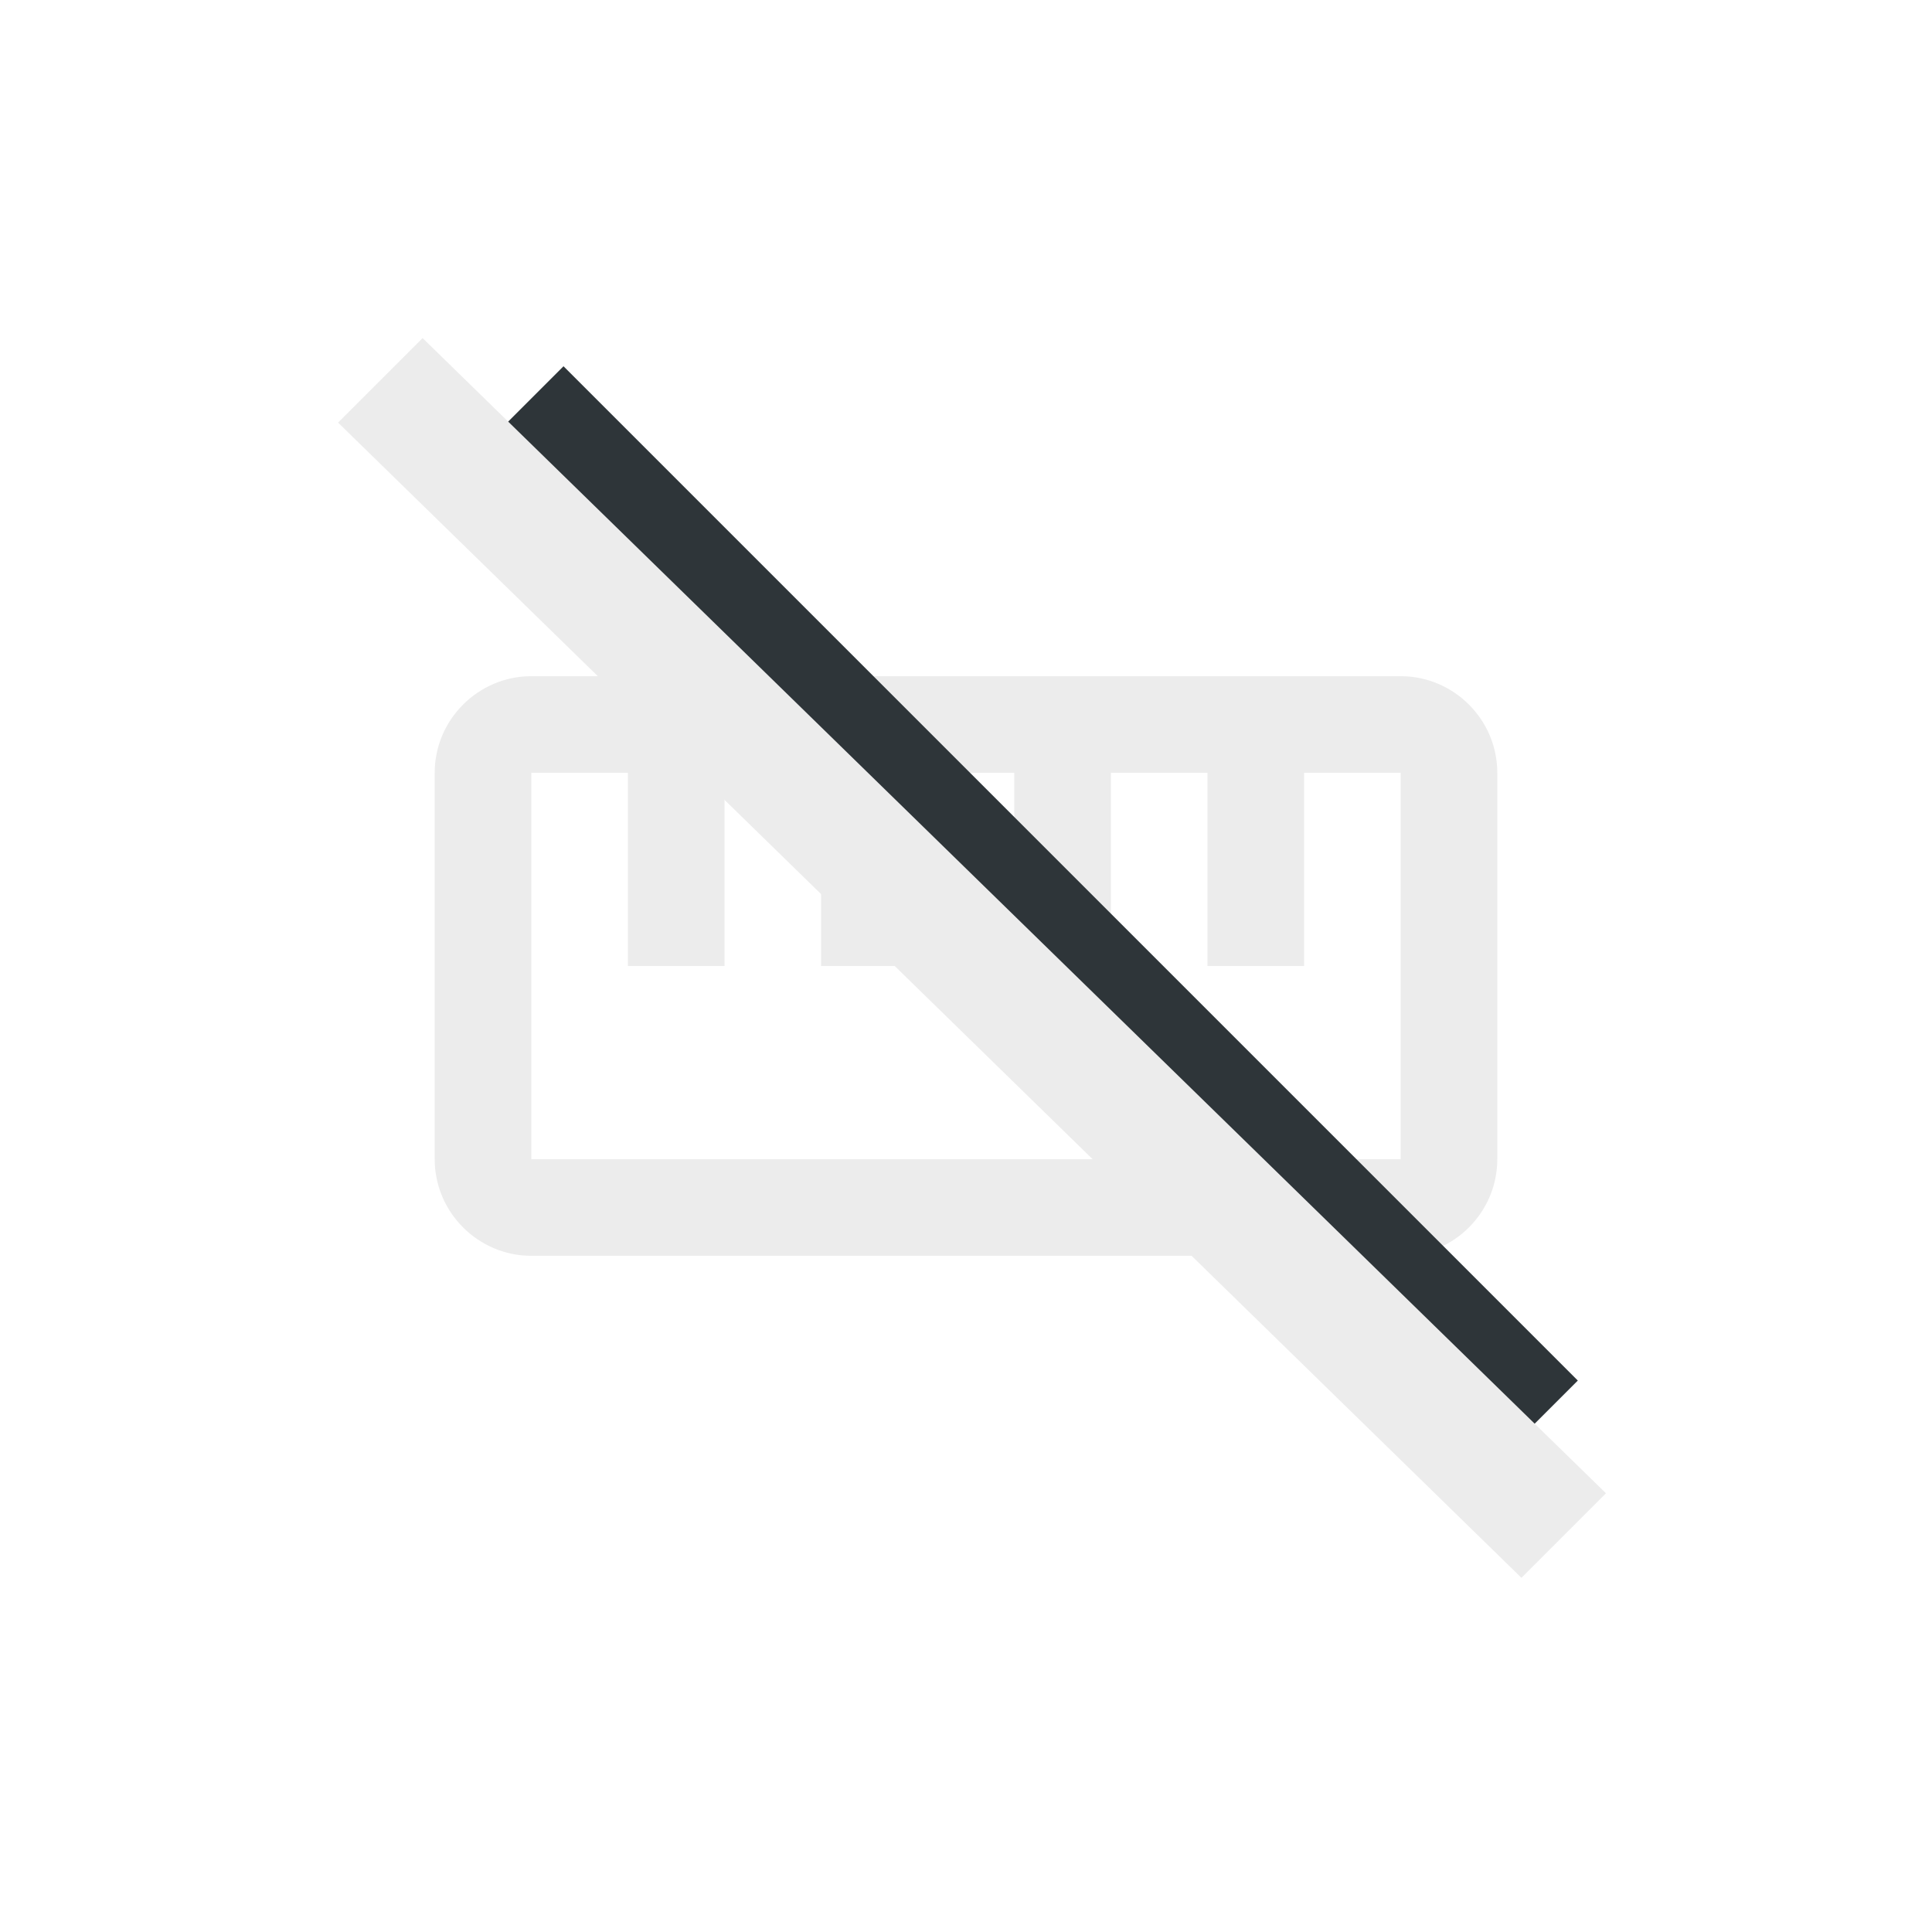
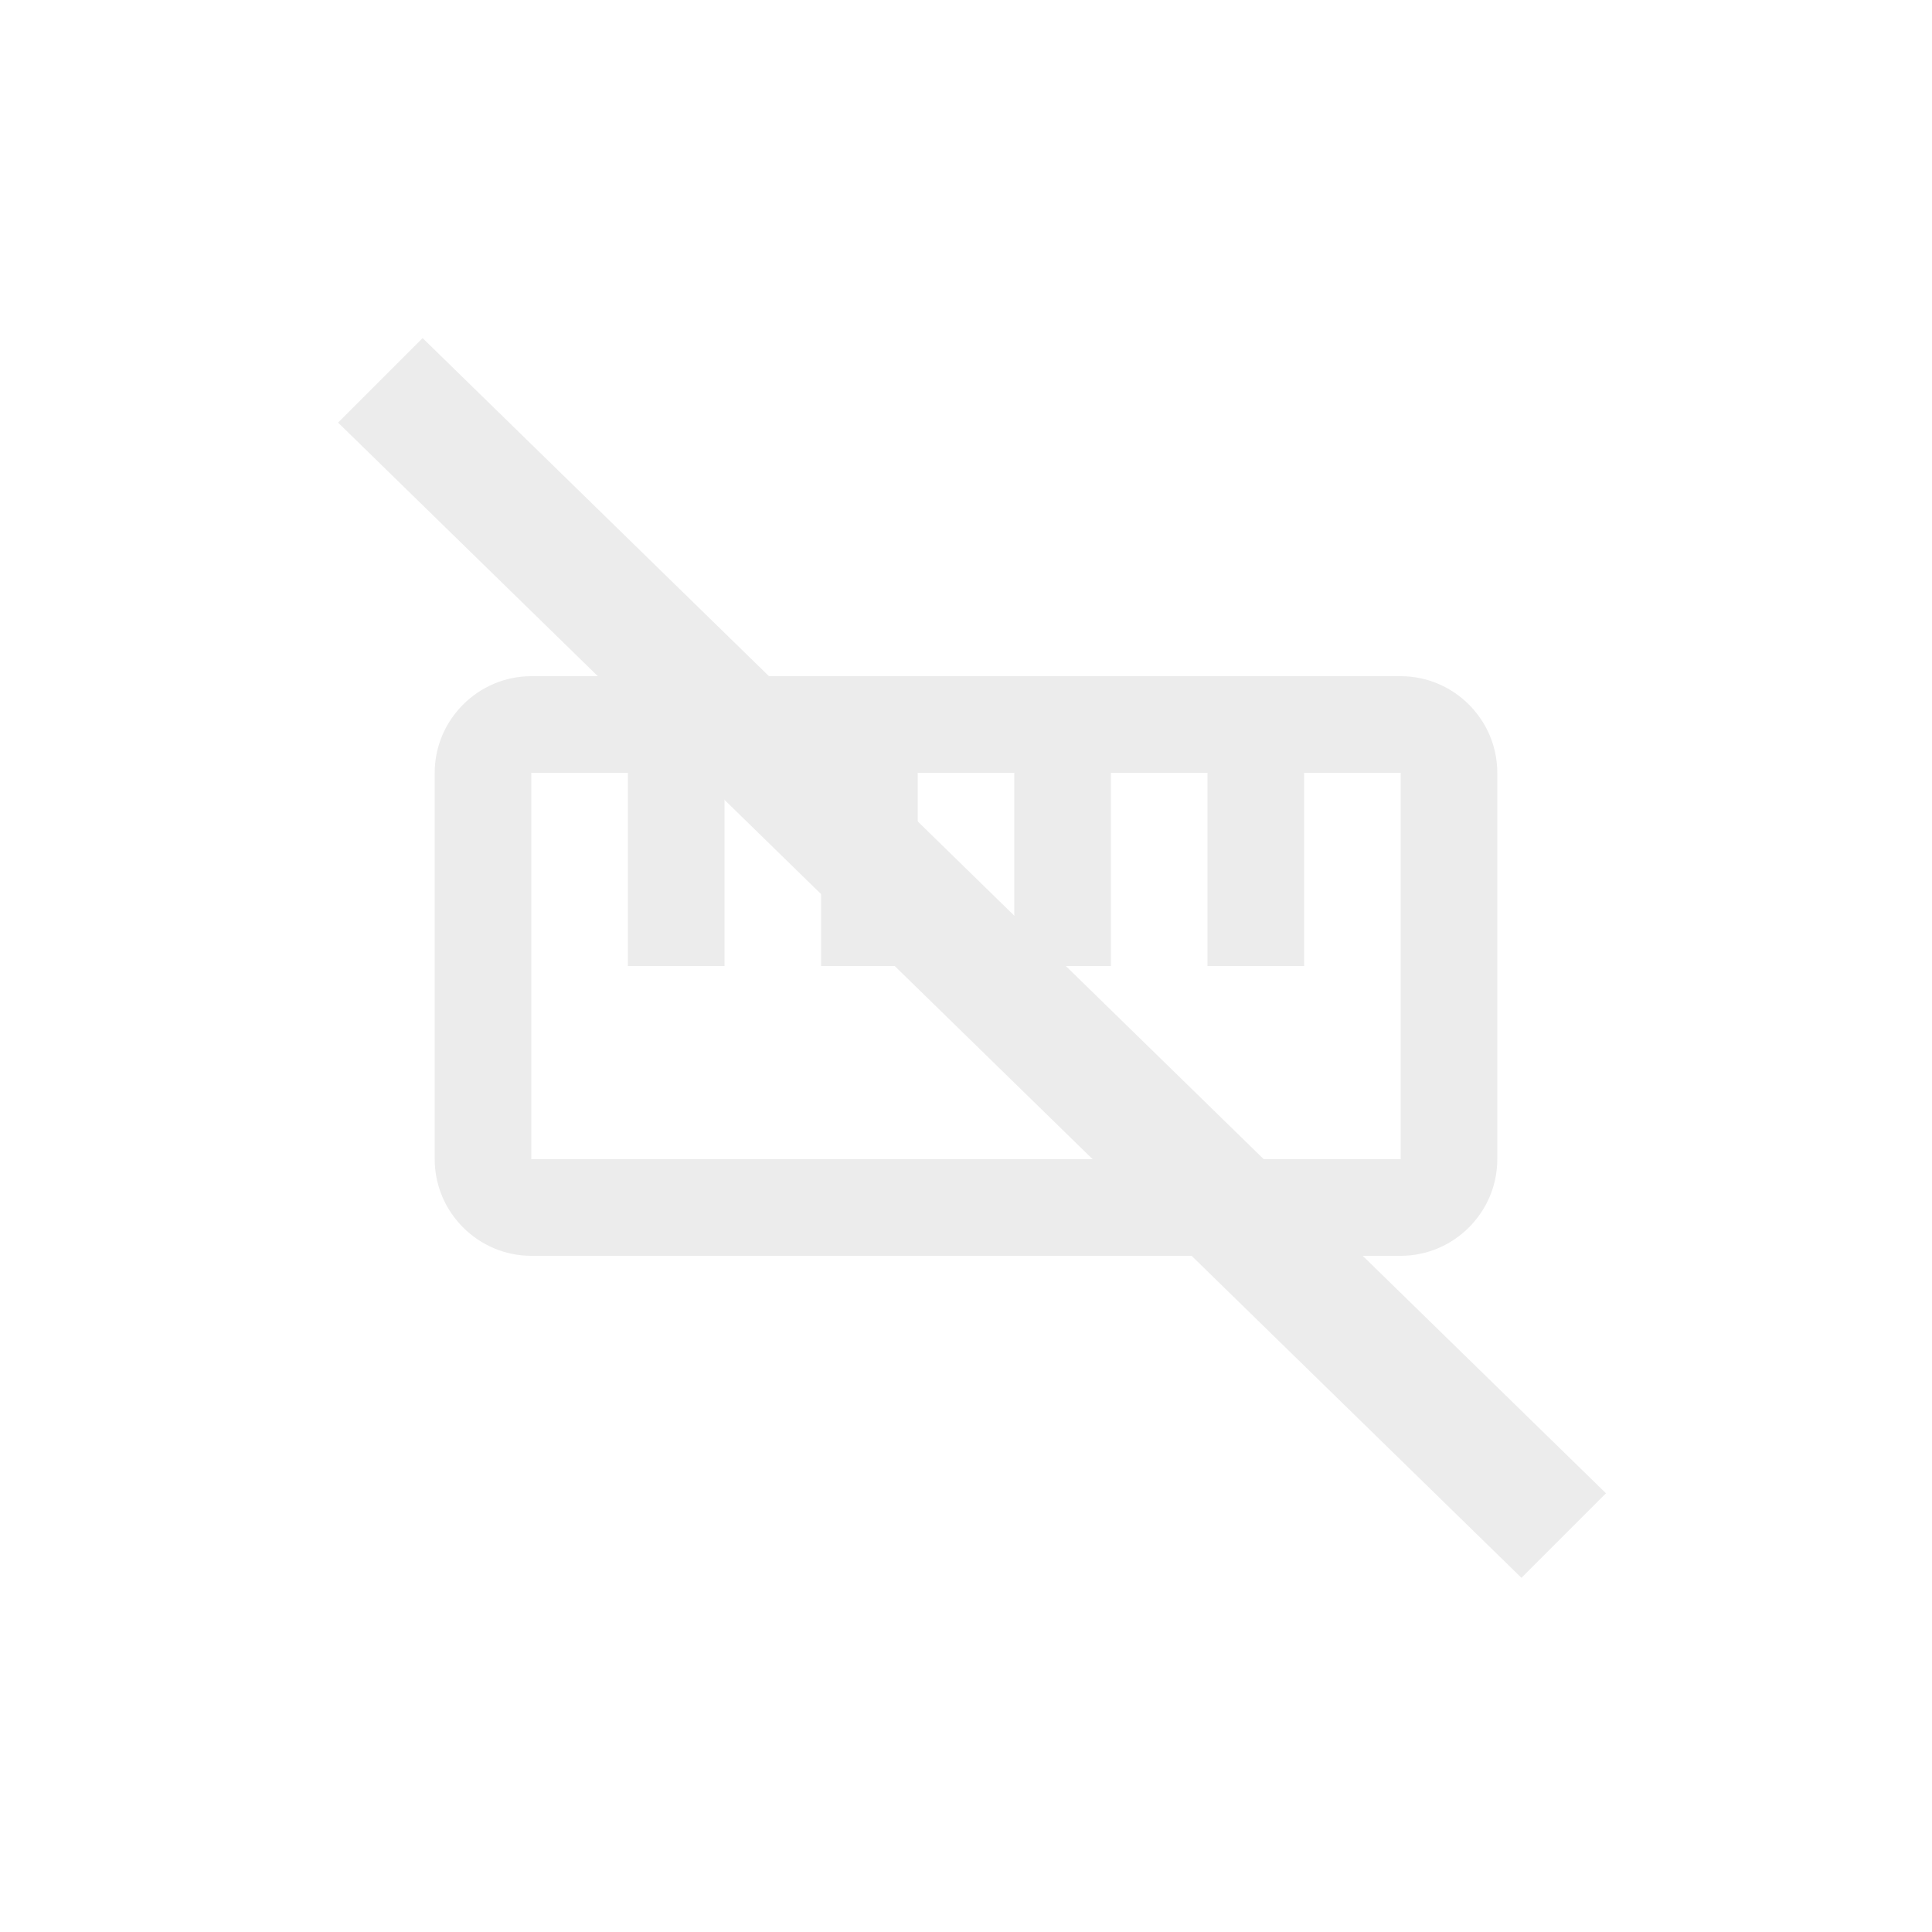
<svg xmlns="http://www.w3.org/2000/svg" width="40" height="40" viewBox="0 0 40 40" fill="none">
  <path d="M29 14H11C9.9 14 9 14.9 9 16V24C9 25.1 9.9 26 11 26H29C30.1 26 31 25.1 31 24V16C31 14.9 30.1 14 29 14ZM29 24H11V16H13V20H15V16H17V20H19V16H21V20H23V16H25V20H27V16H29V24Z" fill="#ECECEC" />
-   <path d="M32.667 28.583L30.917 30.333L9.917 9.333L11.667 7.583L32.667 28.583Z" fill="#2E3539" />
  <path d="M33.25 30.917L31.5 32.667L7 8.75L8.75 7L33.25 30.917Z" fill="#ECECEC" />
</svg>
